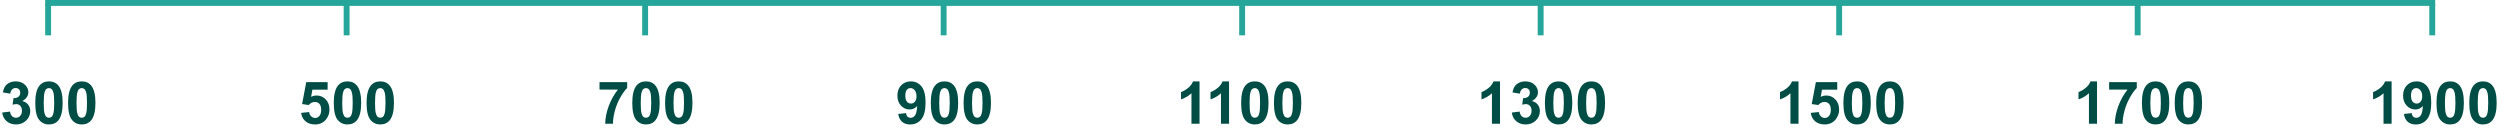
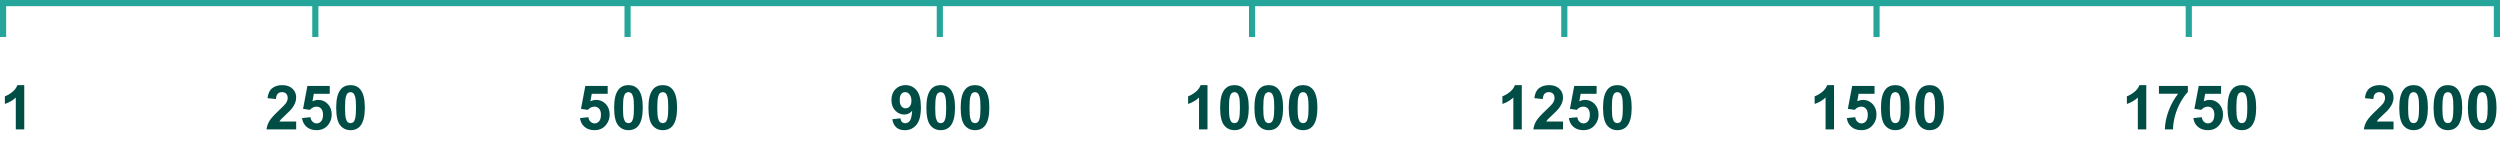
- <svg xmlns="http://www.w3.org/2000/svg" width="1273" height="70" viewBox="0 0 1273 70" fill="none">
-   <path d="M1.128 57.302L5.112 56.818C5.239 57.834 5.581 58.61 6.138 59.148C6.694 59.685 7.368 59.953 8.159 59.953C9.009 59.953 9.722 59.631 10.298 58.986C10.884 58.342 11.177 57.473 11.177 56.379C11.177 55.344 10.898 54.523 10.342 53.918C9.785 53.312 9.106 53.01 8.306 53.01C7.778 53.01 7.148 53.112 6.416 53.317L6.87 49.963C7.983 49.992 8.833 49.753 9.419 49.245C10.005 48.727 10.298 48.044 10.298 47.194C10.298 46.472 10.083 45.895 9.653 45.466C9.224 45.036 8.652 44.821 7.939 44.821C7.236 44.821 6.636 45.065 6.138 45.554C5.64 46.042 5.337 46.755 5.229 47.692L1.436 47.048C1.699 45.749 2.095 44.714 2.622 43.942C3.159 43.161 3.901 42.551 4.849 42.111C5.806 41.662 6.875 41.438 8.057 41.438C10.078 41.438 11.699 42.082 12.92 43.371C13.926 44.426 14.429 45.617 14.429 46.945C14.429 48.83 13.398 50.334 11.338 51.457C12.568 51.721 13.55 52.312 14.282 53.23C15.024 54.148 15.396 55.256 15.396 56.555C15.396 58.44 14.707 60.046 13.33 61.374C11.953 62.702 10.239 63.366 8.188 63.366C6.245 63.366 4.634 62.81 3.354 61.696C2.075 60.573 1.333 59.108 1.128 57.302ZM24.932 41.438C27.012 41.438 28.638 42.18 29.81 43.664C31.206 45.422 31.904 48.337 31.904 52.409C31.904 56.472 31.201 59.392 29.795 61.169C28.633 62.634 27.012 63.366 24.932 63.366C22.842 63.366 21.157 62.565 19.878 60.964C18.599 59.352 17.959 56.486 17.959 52.365C17.959 48.322 18.662 45.412 20.068 43.635C21.23 42.17 22.852 41.438 24.932 41.438ZM24.932 44.851C24.434 44.851 23.989 45.012 23.599 45.334C23.208 45.647 22.905 46.213 22.69 47.033C22.407 48.098 22.266 49.89 22.266 52.409C22.266 54.929 22.393 56.662 22.646 57.609C22.9 58.547 23.218 59.172 23.599 59.484C23.989 59.797 24.434 59.953 24.932 59.953C25.43 59.953 25.874 59.797 26.265 59.484C26.655 59.162 26.958 58.591 27.173 57.77C27.456 56.716 27.598 54.929 27.598 52.409C27.598 49.89 27.471 48.161 27.217 47.224C26.963 46.276 26.641 45.647 26.25 45.334C25.869 45.012 25.43 44.851 24.932 44.851ZM41.631 41.438C43.711 41.438 45.337 42.18 46.509 43.664C47.905 45.422 48.603 48.337 48.603 52.409C48.603 56.472 47.9 59.392 46.494 61.169C45.332 62.634 43.711 63.366 41.631 63.366C39.541 63.366 37.856 62.565 36.577 60.964C35.298 59.352 34.658 56.486 34.658 52.365C34.658 48.322 35.361 45.412 36.768 43.635C37.93 42.17 39.551 41.438 41.631 41.438ZM41.631 44.851C41.133 44.851 40.688 45.012 40.298 45.334C39.907 45.647 39.605 46.213 39.39 47.033C39.106 48.098 38.965 49.89 38.965 52.409C38.965 54.929 39.092 56.662 39.346 57.609C39.6 58.547 39.917 59.172 40.298 59.484C40.688 59.797 41.133 59.953 41.631 59.953C42.129 59.953 42.573 59.797 42.964 59.484C43.355 59.162 43.657 58.591 43.872 57.77C44.155 56.716 44.297 54.929 44.297 52.409C44.297 49.89 44.17 48.161 43.916 47.224C43.662 46.276 43.34 45.647 42.949 45.334C42.568 45.012 42.129 44.851 41.631 44.851Z" fill="#004D45" />
-   <path d="M153.333 57.477L157.435 57.053C157.552 57.98 157.898 58.718 158.475 59.265C159.051 59.802 159.715 60.07 160.467 60.07C161.326 60.07 162.054 59.724 162.649 59.03C163.245 58.327 163.543 57.273 163.543 55.866C163.543 54.548 163.245 53.562 162.649 52.907C162.063 52.243 161.297 51.911 160.35 51.911C159.168 51.911 158.108 52.434 157.171 53.478L153.831 52.995L155.94 41.818H166.824V45.671H159.061L158.416 49.318C159.334 48.859 160.271 48.63 161.229 48.63C163.055 48.63 164.603 49.294 165.872 50.622C167.142 51.95 167.776 53.674 167.776 55.793C167.776 57.56 167.264 59.138 166.238 60.524C164.842 62.419 162.903 63.366 160.423 63.366C158.44 63.366 156.824 62.834 155.574 61.77C154.324 60.705 153.577 59.274 153.333 57.477ZM176.932 41.438C179.012 41.438 180.638 42.18 181.81 43.664C183.206 45.422 183.904 48.337 183.904 52.409C183.904 56.472 183.201 59.392 181.795 61.169C180.633 62.634 179.012 63.366 176.932 63.366C174.842 63.366 173.157 62.565 171.878 60.964C170.599 59.352 169.959 56.486 169.959 52.365C169.959 48.322 170.662 45.412 172.068 43.635C173.23 42.17 174.852 41.438 176.932 41.438ZM176.932 44.851C176.434 44.851 175.989 45.012 175.599 45.334C175.208 45.647 174.905 46.213 174.69 47.033C174.407 48.098 174.266 49.89 174.266 52.409C174.266 54.929 174.393 56.662 174.646 57.609C174.9 58.547 175.218 59.172 175.599 59.484C175.989 59.797 176.434 59.953 176.932 59.953C177.43 59.953 177.874 59.797 178.265 59.484C178.655 59.162 178.958 58.591 179.173 57.77C179.456 56.716 179.598 54.929 179.598 52.409C179.598 49.89 179.471 48.161 179.217 47.224C178.963 46.276 178.641 45.647 178.25 45.334C177.869 45.012 177.43 44.851 176.932 44.851ZM193.631 41.438C195.711 41.438 197.337 42.18 198.509 43.664C199.905 45.422 200.604 48.337 200.604 52.409C200.604 56.472 199.9 59.392 198.494 61.169C197.332 62.634 195.711 63.366 193.631 63.366C191.541 63.366 189.856 62.565 188.577 60.964C187.298 59.352 186.658 56.486 186.658 52.365C186.658 48.322 187.361 45.412 188.768 43.635C189.93 42.17 191.551 41.438 193.631 41.438ZM193.631 44.851C193.133 44.851 192.688 45.012 192.298 45.334C191.907 45.647 191.604 46.213 191.39 47.033C191.106 48.098 190.965 49.89 190.965 52.409C190.965 54.929 191.092 56.662 191.346 57.609C191.6 58.547 191.917 59.172 192.298 59.484C192.688 59.797 193.133 59.953 193.631 59.953C194.129 59.953 194.573 59.797 194.964 59.484C195.354 59.162 195.657 58.591 195.872 57.77C196.155 56.716 196.297 54.929 196.297 52.409C196.297 49.89 196.17 48.161 195.916 47.224C195.662 46.276 195.34 45.647 194.949 45.334C194.568 45.012 194.129 44.851 193.631 44.851Z" fill="#004D45" />
-   <path d="M305.274 45.642V41.818H319.352V44.807C318.189 45.949 317.008 47.59 315.807 49.728C314.605 51.867 313.688 54.143 313.053 56.555C312.428 58.957 312.12 61.105 312.13 63H308.16C308.229 60.031 308.839 57.004 309.991 53.918C311.153 50.832 312.701 48.073 314.635 45.642H305.274ZM328.932 41.438C331.012 41.438 332.638 42.18 333.81 43.664C335.206 45.422 335.904 48.337 335.904 52.409C335.904 56.472 335.201 59.392 333.795 61.169C332.633 62.634 331.012 63.366 328.932 63.366C326.842 63.366 325.157 62.565 323.878 60.964C322.599 59.352 321.959 56.486 321.959 52.365C321.959 48.322 322.662 45.412 324.068 43.635C325.23 42.17 326.852 41.438 328.932 41.438ZM328.932 44.851C328.434 44.851 327.989 45.012 327.599 45.334C327.208 45.647 326.905 46.213 326.69 47.033C326.407 48.098 326.266 49.89 326.266 52.409C326.266 54.929 326.393 56.662 326.646 57.609C326.9 58.547 327.218 59.172 327.599 59.484C327.989 59.797 328.434 59.953 328.932 59.953C329.43 59.953 329.874 59.797 330.265 59.484C330.655 59.162 330.958 58.591 331.173 57.77C331.456 56.716 331.598 54.929 331.598 52.409C331.598 49.89 331.471 48.161 331.217 47.224C330.963 46.276 330.641 45.647 330.25 45.334C329.869 45.012 329.43 44.851 328.932 44.851ZM345.631 41.438C347.711 41.438 349.337 42.18 350.509 43.664C351.905 45.422 352.604 48.337 352.604 52.409C352.604 56.472 351.9 59.392 350.494 61.169C349.332 62.634 347.711 63.366 345.631 63.366C343.541 63.366 341.856 62.565 340.577 60.964C339.298 59.352 338.658 56.486 338.658 52.365C338.658 48.322 339.361 45.412 340.768 43.635C341.93 42.17 343.551 41.438 345.631 41.438ZM345.631 44.851C345.133 44.851 344.688 45.012 344.298 45.334C343.907 45.647 343.604 46.213 343.39 47.033C343.106 48.098 342.965 49.89 342.965 52.409C342.965 54.929 343.092 56.662 343.346 57.609C343.6 58.547 343.917 59.172 344.298 59.484C344.688 59.797 345.133 59.953 345.631 59.953C346.129 59.953 346.573 59.797 346.964 59.484C347.354 59.162 347.657 58.591 347.872 57.77C348.155 56.716 348.297 54.929 348.297 52.409C348.297 49.89 348.17 48.161 347.916 47.224C347.662 46.276 347.34 45.647 346.949 45.334C346.568 45.012 346.129 44.851 345.631 44.851Z" fill="#004D45" />
-   <path d="M457.362 58.034L461.347 57.595C461.444 58.405 461.698 59.006 462.108 59.397C462.519 59.787 463.061 59.982 463.734 59.982C464.584 59.982 465.307 59.592 465.902 58.81C466.498 58.029 466.879 56.408 467.045 53.947C466.01 55.148 464.716 55.749 463.163 55.749C461.474 55.749 460.014 55.1 458.783 53.801C457.562 52.492 456.952 50.793 456.952 48.703C456.952 46.525 457.597 44.773 458.886 43.444C460.185 42.106 461.835 41.438 463.837 41.438C466.015 41.438 467.802 42.282 469.198 43.972C470.595 45.651 471.293 48.42 471.293 52.277C471.293 56.203 470.565 59.035 469.11 60.773C467.655 62.512 465.761 63.381 463.427 63.381C461.747 63.381 460.39 62.937 459.354 62.048C458.319 61.149 457.655 59.812 457.362 58.034ZM466.679 49.04C466.679 47.712 466.371 46.682 465.756 45.949C465.15 45.217 464.447 44.851 463.646 44.851C462.885 44.851 462.25 45.153 461.742 45.759C461.244 46.355 460.995 47.336 460.995 48.703C460.995 50.09 461.269 51.11 461.815 51.765C462.362 52.409 463.046 52.731 463.866 52.731C464.657 52.731 465.321 52.419 465.858 51.794C466.405 51.169 466.679 50.251 466.679 49.04ZM480.932 41.438C483.012 41.438 484.638 42.18 485.81 43.664C487.206 45.422 487.904 48.337 487.904 52.409C487.904 56.472 487.201 59.392 485.795 61.169C484.633 62.634 483.012 63.366 480.932 63.366C478.842 63.366 477.157 62.565 475.878 60.964C474.599 59.352 473.959 56.486 473.959 52.365C473.959 48.322 474.662 45.412 476.068 43.635C477.23 42.17 478.852 41.438 480.932 41.438ZM480.932 44.851C480.434 44.851 479.989 45.012 479.599 45.334C479.208 45.647 478.905 46.213 478.69 47.033C478.407 48.098 478.266 49.89 478.266 52.409C478.266 54.929 478.393 56.662 478.646 57.609C478.9 58.547 479.218 59.172 479.599 59.484C479.989 59.797 480.434 59.953 480.932 59.953C481.43 59.953 481.874 59.797 482.265 59.484C482.655 59.162 482.958 58.591 483.173 57.77C483.456 56.716 483.598 54.929 483.598 52.409C483.598 49.89 483.471 48.161 483.217 47.224C482.963 46.276 482.641 45.647 482.25 45.334C481.869 45.012 481.43 44.851 480.932 44.851ZM497.631 41.438C499.711 41.438 501.337 42.18 502.509 43.664C503.905 45.422 504.604 48.337 504.604 52.409C504.604 56.472 503.9 59.392 502.494 61.169C501.332 62.634 499.711 63.366 497.631 63.366C495.541 63.366 493.856 62.565 492.577 60.964C491.298 59.352 490.658 56.486 490.658 52.365C490.658 48.322 491.361 45.412 492.768 43.635C493.93 42.17 495.551 41.438 497.631 41.438ZM497.631 44.851C497.133 44.851 496.688 45.012 496.298 45.334C495.907 45.647 495.604 46.213 495.39 47.033C495.106 48.098 494.965 49.89 494.965 52.409C494.965 54.929 495.092 56.662 495.346 57.609C495.6 58.547 495.917 59.172 496.298 59.484C496.688 59.797 497.133 59.953 497.631 59.953C498.129 59.953 498.573 59.797 498.964 59.484C499.354 59.162 499.657 58.591 499.872 57.77C500.155 56.716 500.297 54.929 500.297 52.409C500.297 49.89 500.17 48.161 499.916 47.224C499.662 46.276 499.34 45.647 498.949 45.334C498.568 45.012 498.129 44.851 497.631 44.851Z" fill="#004D45" />
-   <path d="M610.807 63H606.69V47.487C605.187 48.894 603.414 49.934 601.373 50.607V46.872C602.447 46.52 603.614 45.856 604.874 44.88C606.134 43.894 606.998 42.746 607.467 41.438H610.807V63ZM625.836 63H621.72V47.487C620.216 48.894 618.443 49.934 616.402 50.607V46.872C617.477 46.52 618.644 45.856 619.903 44.88C621.163 43.894 622.027 42.746 622.496 41.438H625.836V63ZM638.961 41.438C641.041 41.438 642.667 42.18 643.839 43.664C645.235 45.422 645.934 48.337 645.934 52.409C645.934 56.472 645.23 59.392 643.824 61.169C642.662 62.634 641.041 63.366 638.961 63.366C636.871 63.366 635.187 62.565 633.907 60.964C632.628 59.352 631.988 56.486 631.988 52.365C631.988 48.322 632.691 45.412 634.098 43.635C635.26 42.17 636.881 41.438 638.961 41.438ZM638.961 44.851C638.463 44.851 638.019 45.012 637.628 45.334C637.237 45.647 636.935 46.213 636.72 47.033C636.437 48.098 636.295 49.89 636.295 52.409C636.295 54.929 636.422 56.662 636.676 57.609C636.93 58.547 637.247 59.172 637.628 59.484C638.019 59.797 638.463 59.953 638.961 59.953C639.459 59.953 639.903 59.797 640.294 59.484C640.685 59.162 640.987 58.591 641.202 57.77C641.485 56.716 641.627 54.929 641.627 52.409C641.627 49.89 641.5 48.161 641.246 47.224C640.992 46.276 640.67 45.647 640.279 45.334C639.898 45.012 639.459 44.851 638.961 44.851ZM655.66 41.438C657.74 41.438 659.366 42.18 660.538 43.664C661.935 45.422 662.633 48.337 662.633 52.409C662.633 56.472 661.93 59.392 660.523 61.169C659.361 62.634 657.74 63.366 655.66 63.366C653.57 63.366 651.886 62.565 650.606 60.964C649.327 59.352 648.688 56.486 648.688 52.365C648.688 48.322 649.391 45.412 650.797 43.635C651.959 42.17 653.58 41.438 655.66 41.438ZM655.66 44.851C655.162 44.851 654.718 45.012 654.327 45.334C653.937 45.647 653.634 46.213 653.419 47.033C653.136 48.098 652.994 49.89 652.994 52.409C652.994 54.929 653.121 56.662 653.375 57.609C653.629 58.547 653.946 59.172 654.327 59.484C654.718 59.797 655.162 59.953 655.66 59.953C656.158 59.953 656.603 59.797 656.993 59.484C657.384 59.162 657.687 58.591 657.901 57.77C658.185 56.716 658.326 54.929 658.326 52.409C658.326 49.89 658.199 48.161 657.945 47.224C657.691 46.276 657.369 45.647 656.979 45.334C656.598 45.012 656.158 44.851 655.66 44.851Z" fill="#004D45" />
-   <path d="M763.807 63H759.69V47.487C758.187 48.894 756.414 49.934 754.373 50.607V46.872C755.447 46.52 756.614 45.856 757.874 44.88C759.134 43.894 759.998 42.746 760.467 41.438H763.807V63ZM769.827 57.302L773.812 56.818C773.938 57.834 774.28 58.61 774.837 59.148C775.394 59.685 776.067 59.953 776.858 59.953C777.708 59.953 778.421 59.631 778.997 58.986C779.583 58.342 779.876 57.473 779.876 56.379C779.876 55.344 779.598 54.523 779.041 53.918C778.484 53.312 777.806 53.01 777.005 53.01C776.478 53.01 775.848 53.112 775.115 53.317L775.569 49.963C776.683 49.992 777.532 49.753 778.118 49.245C778.704 48.727 778.997 48.044 778.997 47.194C778.997 46.472 778.782 45.895 778.353 45.466C777.923 45.036 777.352 44.821 776.639 44.821C775.936 44.821 775.335 45.065 774.837 45.554C774.339 46.042 774.036 46.755 773.929 47.692L770.135 47.048C770.398 45.749 770.794 44.714 771.321 43.942C771.858 43.161 772.601 42.551 773.548 42.111C774.505 41.662 775.574 41.438 776.756 41.438C778.777 41.438 780.398 42.082 781.619 43.371C782.625 44.426 783.128 45.617 783.128 46.945C783.128 48.83 782.098 50.334 780.037 51.457C781.268 51.721 782.249 52.312 782.981 53.23C783.724 54.148 784.095 55.256 784.095 56.555C784.095 58.44 783.406 60.046 782.029 61.374C780.652 62.702 778.938 63.366 776.888 63.366C774.944 63.366 773.333 62.81 772.054 61.696C770.774 60.573 770.032 59.108 769.827 57.302ZM793.631 41.438C795.711 41.438 797.337 42.18 798.509 43.664C799.905 45.422 800.604 48.337 800.604 52.409C800.604 56.472 799.9 59.392 798.494 61.169C797.332 62.634 795.711 63.366 793.631 63.366C791.541 63.366 789.856 62.565 788.577 60.964C787.298 59.352 786.658 56.486 786.658 52.365C786.658 48.322 787.361 45.412 788.768 43.635C789.93 42.17 791.551 41.438 793.631 41.438ZM793.631 44.851C793.133 44.851 792.688 45.012 792.298 45.334C791.907 45.647 791.604 46.213 791.39 47.033C791.106 48.098 790.965 49.89 790.965 52.409C790.965 54.929 791.092 56.662 791.346 57.609C791.6 58.547 791.917 59.172 792.298 59.484C792.688 59.797 793.133 59.953 793.631 59.953C794.129 59.953 794.573 59.797 794.964 59.484C795.354 59.162 795.657 58.591 795.872 57.77C796.155 56.716 796.297 54.929 796.297 52.409C796.297 49.89 796.17 48.161 795.916 47.224C795.662 46.276 795.34 45.647 794.949 45.334C794.568 45.012 794.129 44.851 793.631 44.851ZM810.33 41.438C812.41 41.438 814.036 42.18 815.208 43.664C816.604 45.422 817.303 48.337 817.303 52.409C817.303 56.472 816.6 59.392 815.193 61.169C814.031 62.634 812.41 63.366 810.33 63.366C808.24 63.366 806.556 62.565 805.276 60.964C803.997 59.352 803.357 56.486 803.357 52.365C803.357 48.322 804.061 45.412 805.467 43.635C806.629 42.17 808.25 41.438 810.33 41.438ZM810.33 44.851C809.832 44.851 809.388 45.012 808.997 45.334C808.606 45.647 808.304 46.213 808.089 47.033C807.806 48.098 807.664 49.89 807.664 52.409C807.664 54.929 807.791 56.662 808.045 57.609C808.299 58.547 808.616 59.172 808.997 59.484C809.388 59.797 809.832 59.953 810.33 59.953C810.828 59.953 811.272 59.797 811.663 59.484C812.054 59.162 812.356 58.591 812.571 57.77C812.854 56.716 812.996 54.929 812.996 52.409C812.996 49.89 812.869 48.161 812.615 47.224C812.361 46.276 812.039 45.647 811.648 45.334C811.268 45.012 810.828 44.851 810.33 44.851Z" fill="#004D45" />
-   <path d="M915.807 63H911.69V47.487C910.187 48.894 908.414 49.934 906.373 50.607V46.872C907.447 46.52 908.614 45.856 909.874 44.88C911.134 43.894 911.998 42.746 912.467 41.438H915.807V63ZM922.032 57.477L926.134 57.053C926.251 57.98 926.598 58.718 927.174 59.265C927.75 59.802 928.414 60.07 929.166 60.07C930.025 60.07 930.753 59.724 931.349 59.03C931.944 58.327 932.242 57.273 932.242 55.866C932.242 54.548 931.944 53.562 931.349 52.907C930.763 52.243 929.996 51.911 929.049 51.911C927.867 51.911 926.808 52.434 925.87 53.478L922.53 52.995L924.64 41.818H935.523V45.671H927.76L927.115 49.318C928.033 48.859 928.971 48.63 929.928 48.63C931.754 48.63 933.302 49.294 934.571 50.622C935.841 51.95 936.476 53.674 936.476 55.793C936.476 57.56 935.963 59.138 934.938 60.524C933.541 62.419 931.603 63.366 929.122 63.366C927.14 63.366 925.523 62.834 924.273 61.77C923.023 60.705 922.276 59.274 922.032 57.477ZM945.631 41.438C947.711 41.438 949.337 42.18 950.509 43.664C951.905 45.422 952.604 48.337 952.604 52.409C952.604 56.472 951.9 59.392 950.494 61.169C949.332 62.634 947.711 63.366 945.631 63.366C943.541 63.366 941.856 62.565 940.577 60.964C939.298 59.352 938.658 56.486 938.658 52.365C938.658 48.322 939.361 45.412 940.768 43.635C941.93 42.17 943.551 41.438 945.631 41.438ZM945.631 44.851C945.133 44.851 944.688 45.012 944.298 45.334C943.907 45.647 943.604 46.213 943.39 47.033C943.106 48.098 942.965 49.89 942.965 52.409C942.965 54.929 943.092 56.662 943.346 57.609C943.6 58.547 943.917 59.172 944.298 59.484C944.688 59.797 945.133 59.953 945.631 59.953C946.129 59.953 946.573 59.797 946.964 59.484C947.354 59.162 947.657 58.591 947.872 57.77C948.155 56.716 948.297 54.929 948.297 52.409C948.297 49.89 948.17 48.161 947.916 47.224C947.662 46.276 947.34 45.647 946.949 45.334C946.568 45.012 946.129 44.851 945.631 44.851ZM962.33 41.438C964.41 41.438 966.036 42.18 967.208 43.664C968.604 45.422 969.303 48.337 969.303 52.409C969.303 56.472 968.6 59.392 967.193 61.169C966.031 62.634 964.41 63.366 962.33 63.366C960.24 63.366 958.556 62.565 957.276 60.964C955.997 59.352 955.357 56.486 955.357 52.365C955.357 48.322 956.061 45.412 957.467 43.635C958.629 42.17 960.25 41.438 962.33 41.438ZM962.33 44.851C961.832 44.851 961.388 45.012 960.997 45.334C960.606 45.647 960.304 46.213 960.089 47.033C959.806 48.098 959.664 49.89 959.664 52.409C959.664 54.929 959.791 56.662 960.045 57.609C960.299 58.547 960.616 59.172 960.997 59.484C961.388 59.797 961.832 59.953 962.33 59.953C962.828 59.953 963.272 59.797 963.663 59.484C964.054 59.162 964.356 58.591 964.571 57.77C964.854 56.716 964.996 54.929 964.996 52.409C964.996 49.89 964.869 48.161 964.615 47.224C964.361 46.276 964.039 45.647 963.648 45.334C963.268 45.012 962.828 44.851 962.33 44.851Z" fill="#004D45" />
-   <path d="M1067.81 63H1063.69V47.487C1062.19 48.894 1060.41 49.934 1058.37 50.607V46.872C1059.45 46.52 1060.61 45.856 1061.87 44.88C1063.13 43.894 1064 42.746 1064.47 41.438H1067.81V63ZM1073.97 45.642V41.818H1088.05V44.807C1086.89 45.949 1085.71 47.59 1084.51 49.728C1083.3 51.867 1082.39 54.143 1081.75 56.555C1081.13 58.957 1080.82 61.105 1080.83 63H1076.86C1076.93 60.031 1077.54 57.004 1078.69 53.918C1079.85 50.832 1081.4 48.073 1083.33 45.642H1073.97ZM1097.63 41.438C1099.71 41.438 1101.34 42.18 1102.51 43.664C1103.91 45.422 1104.6 48.337 1104.6 52.409C1104.6 56.472 1103.9 59.392 1102.49 61.169C1101.33 62.634 1099.71 63.366 1097.63 63.366C1095.54 63.366 1093.86 62.565 1092.58 60.964C1091.3 59.352 1090.66 56.486 1090.66 52.365C1090.66 48.322 1091.36 45.412 1092.77 43.635C1093.93 42.17 1095.55 41.438 1097.63 41.438ZM1097.63 44.851C1097.13 44.851 1096.69 45.012 1096.3 45.334C1095.91 45.647 1095.6 46.213 1095.39 47.033C1095.11 48.098 1094.96 49.89 1094.96 52.409C1094.96 54.929 1095.09 56.662 1095.35 57.609C1095.6 58.547 1095.92 59.172 1096.3 59.484C1096.69 59.797 1097.13 59.953 1097.63 59.953C1098.13 59.953 1098.57 59.797 1098.96 59.484C1099.35 59.162 1099.66 58.591 1099.87 57.77C1100.16 56.716 1100.3 54.929 1100.3 52.409C1100.3 49.89 1100.17 48.161 1099.92 47.224C1099.66 46.276 1099.34 45.647 1098.95 45.334C1098.57 45.012 1098.13 44.851 1097.63 44.851ZM1114.33 41.438C1116.41 41.438 1118.04 42.18 1119.21 43.664C1120.6 45.422 1121.3 48.337 1121.3 52.409C1121.3 56.472 1120.6 59.392 1119.19 61.169C1118.03 62.634 1116.41 63.366 1114.33 63.366C1112.24 63.366 1110.56 62.565 1109.28 60.964C1108 59.352 1107.36 56.486 1107.36 52.365C1107.36 48.322 1108.06 45.412 1109.47 43.635C1110.63 42.17 1112.25 41.438 1114.33 41.438ZM1114.33 44.851C1113.83 44.851 1113.39 45.012 1113 45.334C1112.61 45.647 1112.3 46.213 1112.09 47.033C1111.81 48.098 1111.66 49.89 1111.66 52.409C1111.66 54.929 1111.79 56.662 1112.04 57.609C1112.3 58.547 1112.62 59.172 1113 59.484C1113.39 59.797 1113.83 59.953 1114.33 59.953C1114.83 59.953 1115.27 59.797 1115.66 59.484C1116.05 59.162 1116.36 58.591 1116.57 57.77C1116.85 56.716 1117 54.929 1117 52.409C1117 49.89 1116.87 48.161 1116.62 47.224C1116.36 46.276 1116.04 45.647 1115.65 45.334C1115.27 45.012 1114.83 44.851 1114.33 44.851Z" fill="#004D45" />
-   <path d="M1217.81 63H1213.69V47.487C1212.19 48.894 1210.41 49.934 1208.37 50.607V46.872C1209.45 46.52 1210.61 45.856 1211.87 44.88C1213.13 43.894 1214 42.746 1214.47 41.438H1217.81V63ZM1224.06 58.034L1228.05 57.595C1228.14 58.405 1228.4 59.006 1228.81 59.397C1229.22 59.787 1229.76 59.982 1230.43 59.982C1231.28 59.982 1232.01 59.592 1232.6 58.81C1233.2 58.029 1233.58 56.408 1233.74 53.947C1232.71 55.148 1231.42 55.749 1229.86 55.749C1228.17 55.749 1226.71 55.1 1225.48 53.801C1224.26 52.492 1223.65 50.793 1223.65 48.703C1223.65 46.525 1224.3 44.773 1225.58 43.444C1226.88 42.106 1228.53 41.438 1230.54 41.438C1232.71 41.438 1234.5 42.282 1235.9 43.972C1237.29 45.651 1237.99 48.42 1237.99 52.277C1237.99 56.203 1237.26 59.035 1235.81 60.773C1234.35 62.512 1232.46 63.381 1230.13 63.381C1228.45 63.381 1227.09 62.937 1226.05 62.048C1225.02 61.149 1224.35 59.812 1224.06 58.034ZM1233.38 49.04C1233.38 47.712 1233.07 46.682 1232.46 45.949C1231.85 45.217 1231.15 44.851 1230.35 44.851C1229.58 44.851 1228.95 45.153 1228.44 45.759C1227.94 46.355 1227.69 47.336 1227.69 48.703C1227.69 50.09 1227.97 51.11 1228.51 51.765C1229.06 52.409 1229.75 52.731 1230.57 52.731C1231.36 52.731 1232.02 52.419 1232.56 51.794C1233.1 51.169 1233.38 50.251 1233.38 49.04ZM1247.63 41.438C1249.71 41.438 1251.34 42.18 1252.51 43.664C1253.91 45.422 1254.6 48.337 1254.6 52.409C1254.6 56.472 1253.9 59.392 1252.49 61.169C1251.33 62.634 1249.71 63.366 1247.63 63.366C1245.54 63.366 1243.86 62.565 1242.58 60.964C1241.3 59.352 1240.66 56.486 1240.66 52.365C1240.66 48.322 1241.36 45.412 1242.77 43.635C1243.93 42.17 1245.55 41.438 1247.63 41.438ZM1247.63 44.851C1247.13 44.851 1246.69 45.012 1246.3 45.334C1245.91 45.647 1245.6 46.213 1245.39 47.033C1245.11 48.098 1244.96 49.89 1244.96 52.409C1244.96 54.929 1245.09 56.662 1245.35 57.609C1245.6 58.547 1245.92 59.172 1246.3 59.484C1246.69 59.797 1247.13 59.953 1247.63 59.953C1248.13 59.953 1248.57 59.797 1248.96 59.484C1249.35 59.162 1249.66 58.591 1249.87 57.77C1250.16 56.716 1250.3 54.929 1250.3 52.409C1250.3 49.89 1250.17 48.161 1249.92 47.224C1249.66 46.276 1249.34 45.647 1248.95 45.334C1248.57 45.012 1248.13 44.851 1247.63 44.851ZM1264.33 41.438C1266.41 41.438 1268.04 42.18 1269.21 43.664C1270.6 45.422 1271.3 48.337 1271.3 52.409C1271.3 56.472 1270.6 59.392 1269.19 61.169C1268.03 62.634 1266.41 63.366 1264.33 63.366C1262.24 63.366 1260.56 62.565 1259.28 60.964C1258 59.352 1257.36 56.486 1257.36 52.365C1257.36 48.322 1258.06 45.412 1259.47 43.635C1260.63 42.17 1262.25 41.438 1264.33 41.438ZM1264.33 44.851C1263.83 44.851 1263.39 45.012 1263 45.334C1262.61 45.647 1262.3 46.213 1262.09 47.033C1261.81 48.098 1261.66 49.89 1261.66 52.409C1261.66 54.929 1261.79 56.662 1262.04 57.609C1262.3 58.547 1262.62 59.172 1263 59.484C1263.39 59.797 1263.83 59.953 1264.33 59.953C1264.83 59.953 1265.27 59.797 1265.66 59.484C1266.05 59.162 1266.36 58.591 1266.57 57.77C1266.85 56.716 1267 54.929 1267 52.409C1267 49.89 1266.87 48.161 1266.62 47.224C1266.36 46.276 1266.04 45.647 1265.65 45.334C1265.27 45.012 1264.83 44.851 1264.33 44.851Z" fill="#004D45" />
-   <line x1="23" y1="1.5" x2="1240" y2="1.5" stroke="#26A69A" stroke-width="3" />
-   <line x1="24.5" y1="18" x2="24.5" y2="2" stroke="#26A69A" stroke-width="3" />
-   <line x1="176.5" y1="18" x2="176.5" y2="2" stroke="#26A69A" stroke-width="3" />
-   <line x1="328.5" y1="18" x2="328.5" y2="2" stroke="#26A69A" stroke-width="3" />
-   <line x1="480.5" y1="18" x2="480.5" y2="2" stroke="#26A69A" stroke-width="3" />
-   <line x1="632.5" y1="18" x2="632.5" y2="2" stroke="#26A69A" stroke-width="3" />
-   <line x1="784.5" y1="18" x2="784.5" y2="2" stroke="#26A69A" stroke-width="3" />
-   <line x1="936.5" y1="18" x2="936.5" y2="2" stroke="#26A69A" stroke-width="3" />
-   <line x1="1088.5" y1="18" x2="1088.5" y2="2" stroke="#26A69A" stroke-width="3" />
-   <line x1="1238.5" y1="18" x2="1238.5" y2="2" stroke="#26A69A" stroke-width="3" />
+ <svg xmlns="http://www.w3.org/2000/svg" width="1217" height="70" viewBox="0 0 1217 70" fill="none">
+   <path d="M11.807 63H7.69V47.487C6.187 48.894 4.414 49.934 2.373 50.607V46.872C3.447 46.52 4.614 45.856 5.874 44.88C7.134 43.894 7.998 42.746 8.467 41.438H11.807V63Z" fill="#004D45" />
+   <path d="M144.176 59.177V63H129.747C129.903 61.555 130.372 60.188 131.153 58.898C131.935 57.6 133.478 55.881 135.782 53.742C137.638 52.014 138.775 50.842 139.195 50.227C139.762 49.377 140.045 48.537 140.045 47.707C140.045 46.789 139.796 46.086 139.298 45.598C138.81 45.1 138.131 44.851 137.262 44.851C136.402 44.851 135.719 45.109 135.211 45.627C134.703 46.145 134.41 47.004 134.332 48.205L130.23 47.795C130.475 45.529 131.241 43.903 132.53 42.917C133.819 41.931 135.431 41.438 137.364 41.438C139.483 41.438 141.148 42.009 142.359 43.151C143.57 44.294 144.176 45.715 144.176 47.414C144.176 48.381 144 49.304 143.648 50.183C143.307 51.052 142.76 51.965 142.008 52.922C141.51 53.557 140.611 54.47 139.312 55.661C138.014 56.852 137.188 57.644 136.837 58.034C136.495 58.425 136.217 58.806 136.002 59.177H144.176ZM147.032 57.477L151.134 57.053C151.251 57.98 151.598 58.718 152.174 59.265C152.75 59.802 153.414 60.07 154.166 60.07C155.025 60.07 155.753 59.724 156.349 59.03C156.944 58.327 157.242 57.273 157.242 55.866C157.242 54.548 156.944 53.562 156.349 52.907C155.763 52.243 154.996 51.911 154.049 51.911C152.867 51.911 151.808 52.434 150.87 53.478L147.53 52.995L149.64 41.818H160.523V45.671H152.76L152.115 49.318C153.033 48.859 153.971 48.63 154.928 48.63C156.754 48.63 158.302 49.294 159.571 50.622C160.841 51.95 161.476 53.674 161.476 55.793C161.476 57.56 160.963 59.138 159.938 60.524C158.541 62.419 156.603 63.366 154.122 63.366C152.14 63.366 150.523 62.834 149.273 61.77C148.023 60.705 147.276 59.274 147.032 57.477ZM170.631 41.438C172.711 41.438 174.337 42.18 175.509 43.664C176.905 45.422 177.604 48.337 177.604 52.409C177.604 56.472 176.9 59.392 175.494 61.169C174.332 62.634 172.711 63.366 170.631 63.366C168.541 63.366 166.856 62.565 165.577 60.964C164.298 59.352 163.658 56.486 163.658 52.365C163.658 48.322 164.361 45.412 165.768 43.635C166.93 42.17 168.551 41.438 170.631 41.438ZM170.631 44.851C170.133 44.851 169.688 45.012 169.298 45.334C168.907 45.647 168.604 46.213 168.39 47.033C168.106 48.098 167.965 49.89 167.965 52.409C167.965 54.929 168.092 56.662 168.346 57.609C168.6 58.547 168.917 59.172 169.298 59.484C169.688 59.797 170.133 59.953 170.631 59.953C171.129 59.953 171.573 59.797 171.964 59.484C172.354 59.162 172.657 58.591 172.872 57.77C173.155 56.716 173.297 54.929 173.297 52.409C173.297 49.89 173.17 48.161 172.916 47.224C172.662 46.276 172.34 45.647 171.949 45.334C171.568 45.012 171.129 44.851 170.631 44.851Z" fill="#004D45" />
+   <path d="M282.333 57.477L286.435 57.053C286.552 57.98 286.898 58.718 287.475 59.265C288.051 59.802 288.715 60.07 289.467 60.07C290.326 60.07 291.054 59.724 291.649 59.03C292.245 58.327 292.543 57.273 292.543 55.866C292.543 54.548 292.245 53.562 291.649 52.907C291.063 52.243 290.297 51.911 289.35 51.911C288.168 51.911 287.108 52.434 286.171 53.478L282.831 52.995L284.94 41.818H295.824V45.671H288.061L287.416 49.318C288.334 48.859 289.271 48.63 290.229 48.63C292.055 48.63 293.603 49.294 294.872 50.622C296.142 51.95 296.776 53.674 296.776 55.793C296.776 57.56 296.264 59.138 295.238 60.524C293.842 62.419 291.903 63.366 289.423 63.366C287.44 63.366 285.824 62.834 284.574 61.77C283.324 60.705 282.577 59.274 282.333 57.477ZM305.932 41.438C308.012 41.438 309.638 42.18 310.81 43.664C312.206 45.422 312.904 48.337 312.904 52.409C312.904 56.472 312.201 59.392 310.795 61.169C309.633 62.634 308.012 63.366 305.932 63.366C303.842 63.366 302.157 62.565 300.878 60.964C299.599 59.352 298.959 56.486 298.959 52.365C298.959 48.322 299.662 45.412 301.068 43.635C302.23 42.17 303.852 41.438 305.932 41.438ZM305.932 44.851C305.434 44.851 304.989 45.012 304.599 45.334C304.208 45.647 303.905 46.213 303.69 47.033C303.407 48.098 303.266 49.89 303.266 52.409C303.266 54.929 303.393 56.662 303.646 57.609C303.9 58.547 304.218 59.172 304.599 59.484C304.989 59.797 305.434 59.953 305.932 59.953C306.43 59.953 306.874 59.797 307.265 59.484C307.655 59.162 307.958 58.591 308.173 57.77C308.456 56.716 308.598 54.929 308.598 52.409C308.598 49.89 308.471 48.161 308.217 47.224C307.963 46.276 307.641 45.647 307.25 45.334C306.869 45.012 306.43 44.851 305.932 44.851ZM322.631 41.438C324.711 41.438 326.337 42.18 327.509 43.664C328.905 45.422 329.604 48.337 329.604 52.409C329.604 56.472 328.9 59.392 327.494 61.169C326.332 62.634 324.711 63.366 322.631 63.366C320.541 63.366 318.856 62.565 317.577 60.964C316.298 59.352 315.658 56.486 315.658 52.365C315.658 48.322 316.361 45.412 317.768 43.635C318.93 42.17 320.551 41.438 322.631 41.438ZM322.631 44.851C322.133 44.851 321.688 45.012 321.298 45.334C320.907 45.647 320.604 46.213 320.39 47.033C320.106 48.098 319.965 49.89 319.965 52.409C319.965 54.929 320.092 56.662 320.346 57.609C320.6 58.547 320.917 59.172 321.298 59.484C321.688 59.797 322.133 59.953 322.631 59.953C323.129 59.953 323.573 59.797 323.964 59.484C324.354 59.162 324.657 58.591 324.872 57.77C325.155 56.716 325.297 54.929 325.297 52.409C325.297 49.89 325.17 48.161 324.916 47.224C324.662 46.276 324.34 45.647 323.949 45.334C323.568 45.012 323.129 44.851 322.631 44.851Z" fill="#004D45" />
+   <path d="M434.362 58.034L438.347 57.595C438.444 58.405 438.698 59.006 439.108 59.397C439.519 59.787 440.061 59.982 440.734 59.982C441.584 59.982 442.307 59.592 442.902 58.81C443.498 58.029 443.879 56.408 444.045 53.947C443.01 55.148 441.716 55.749 440.163 55.749C438.474 55.749 437.014 55.1 435.783 53.801C434.562 52.492 433.952 50.793 433.952 48.703C433.952 46.525 434.597 44.773 435.886 43.444C437.185 42.106 438.835 41.438 440.837 41.438C443.015 41.438 444.802 42.282 446.198 43.972C447.595 45.651 448.293 48.42 448.293 52.277C448.293 56.203 447.565 59.035 446.11 60.773C444.655 62.512 442.761 63.381 440.427 63.381C438.747 63.381 437.39 62.937 436.354 62.048C435.319 61.149 434.655 59.812 434.362 58.034ZM443.679 49.04C443.679 47.712 443.371 46.682 442.756 45.949C442.15 45.217 441.447 44.851 440.646 44.851C439.885 44.851 439.25 45.153 438.742 45.759C438.244 46.355 437.995 47.336 437.995 48.703C437.995 50.09 438.269 51.11 438.815 51.765C439.362 52.409 440.046 52.731 440.866 52.731C441.657 52.731 442.321 52.419 442.858 51.794C443.405 51.169 443.679 50.251 443.679 49.04ZM457.932 41.438C460.012 41.438 461.638 42.18 462.81 43.664C464.206 45.422 464.904 48.337 464.904 52.409C464.904 56.472 464.201 59.392 462.795 61.169C461.633 62.634 460.012 63.366 457.932 63.366C455.842 63.366 454.157 62.565 452.878 60.964C451.599 59.352 450.959 56.486 450.959 52.365C450.959 48.322 451.662 45.412 453.068 43.635C454.23 42.17 455.852 41.438 457.932 41.438ZM457.932 44.851C457.434 44.851 456.989 45.012 456.599 45.334C456.208 45.647 455.905 46.213 455.69 47.033C455.407 48.098 455.266 49.89 455.266 52.409C455.266 54.929 455.393 56.662 455.646 57.609C455.9 58.547 456.218 59.172 456.599 59.484C456.989 59.797 457.434 59.953 457.932 59.953C458.43 59.953 458.874 59.797 459.265 59.484C459.655 59.162 459.958 58.591 460.173 57.77C460.456 56.716 460.598 54.929 460.598 52.409C460.598 49.89 460.471 48.161 460.217 47.224C459.963 46.276 459.641 45.647 459.25 45.334C458.869 45.012 458.43 44.851 457.932 44.851ZM474.631 41.438C476.711 41.438 478.337 42.18 479.509 43.664C480.905 45.422 481.604 48.337 481.604 52.409C481.604 56.472 480.9 59.392 479.494 61.169C478.332 62.634 476.711 63.366 474.631 63.366C472.541 63.366 470.856 62.565 469.577 60.964C468.298 59.352 467.658 56.486 467.658 52.365C467.658 48.322 468.361 45.412 469.768 43.635C470.93 42.17 472.551 41.438 474.631 41.438ZM474.631 44.851C474.133 44.851 473.688 45.012 473.298 45.334C472.907 45.647 472.604 46.213 472.39 47.033C472.106 48.098 471.965 49.89 471.965 52.409C471.965 54.929 472.092 56.662 472.346 57.609C472.6 58.547 472.917 59.172 473.298 59.484C473.688 59.797 474.133 59.953 474.631 59.953C475.129 59.953 475.573 59.797 475.964 59.484C476.354 59.162 476.657 58.591 476.872 57.77C477.155 56.716 477.297 54.929 477.297 52.409C477.297 49.89 477.17 48.161 476.916 47.224C476.662 46.276 476.34 45.647 475.949 45.334C475.568 45.012 475.129 44.851 474.631 44.851Z" fill="#004D45" />
+   <path d="M587.807 63H583.69V47.487C582.187 48.894 580.414 49.934 578.373 50.607V46.872C579.447 46.52 580.614 45.856 581.874 44.88C583.134 43.894 583.998 42.746 584.467 41.438H587.807V63ZM600.932 41.438C603.012 41.438 604.638 42.18 605.81 43.664C607.206 45.422 607.904 48.337 607.904 52.409C607.904 56.472 607.201 59.392 605.795 61.169C604.633 62.634 603.012 63.366 600.932 63.366C598.842 63.366 597.157 62.565 595.878 60.964C594.599 59.352 593.959 56.486 593.959 52.365C593.959 48.322 594.662 45.412 596.068 43.635C597.23 42.17 598.852 41.438 600.932 41.438ZM600.932 44.851C600.434 44.851 599.989 45.012 599.599 45.334C599.208 45.647 598.905 46.213 598.69 47.033C598.407 48.098 598.266 49.89 598.266 52.409C598.266 54.929 598.393 56.662 598.646 57.609C598.9 58.547 599.218 59.172 599.599 59.484C599.989 59.797 600.434 59.953 600.932 59.953C601.43 59.953 601.874 59.797 602.265 59.484C602.655 59.162 602.958 58.591 603.173 57.77C603.456 56.716 603.598 54.929 603.598 52.409C603.598 49.89 603.471 48.161 603.217 47.224C602.963 46.276 602.641 45.647 602.25 45.334C601.869 45.012 601.43 44.851 600.932 44.851ZM617.631 41.438C619.711 41.438 621.337 42.18 622.509 43.664C623.905 45.422 624.604 48.337 624.604 52.409C624.604 56.472 623.9 59.392 622.494 61.169C621.332 62.634 619.711 63.366 617.631 63.366C615.541 63.366 613.856 62.565 612.577 60.964C611.298 59.352 610.658 56.486 610.658 52.365C610.658 48.322 611.361 45.412 612.768 43.635C613.93 42.17 615.551 41.438 617.631 41.438ZM617.631 44.851C617.133 44.851 616.688 45.012 616.298 45.334C615.907 45.647 615.604 46.213 615.39 47.033C615.106 48.098 614.965 49.89 614.965 52.409C614.965 54.929 615.092 56.662 615.346 57.609C615.6 58.547 615.917 59.172 616.298 59.484C616.688 59.797 617.133 59.953 617.631 59.953C618.129 59.953 618.573 59.797 618.964 59.484C619.354 59.162 619.657 58.591 619.872 57.77C620.155 56.716 620.297 54.929 620.297 52.409C620.297 49.89 620.17 48.161 619.916 47.224C619.662 46.276 619.34 45.647 618.949 45.334C618.568 45.012 618.129 44.851 617.631 44.851ZM634.33 41.438C636.41 41.438 638.036 42.18 639.208 43.664C640.604 45.422 641.303 48.337 641.303 52.409C641.303 56.472 640.6 59.392 639.193 61.169C638.031 62.634 636.41 63.366 634.33 63.366C632.24 63.366 630.556 62.565 629.276 60.964C627.997 59.352 627.357 56.486 627.357 52.365C627.357 48.322 628.061 45.412 629.467 43.635C630.629 42.17 632.25 41.438 634.33 41.438ZM634.33 44.851C633.832 44.851 633.388 45.012 632.997 45.334C632.606 45.647 632.304 46.213 632.089 47.033C631.806 48.098 631.664 49.89 631.664 52.409C631.664 54.929 631.791 56.662 632.045 57.609C632.299 58.547 632.616 59.172 632.997 59.484C633.388 59.797 633.832 59.953 634.33 59.953C634.828 59.953 635.272 59.797 635.663 59.484C636.054 59.162 636.356 58.591 636.571 57.77C636.854 56.716 636.996 54.929 636.996 52.409C636.996 49.89 636.869 48.161 636.615 47.224C636.361 46.276 636.039 45.647 635.648 45.334C635.268 45.012 634.828 44.851 634.33 44.851Z" fill="#004D45" />
+   <path d="M740.807 63H736.69V47.487C735.187 48.894 733.414 49.934 731.373 50.607V46.872C732.447 46.52 733.614 45.856 734.874 44.88C736.134 43.894 736.998 42.746 737.467 41.438H740.807V63ZM760.875 59.177V63H746.446C746.603 61.555 747.071 60.188 747.853 58.898C748.634 57.6 750.177 55.881 752.481 53.742C754.337 52.014 755.475 50.842 755.895 50.227C756.461 49.377 756.744 48.537 756.744 47.707C756.744 46.789 756.495 46.086 755.997 45.598C755.509 45.1 754.83 44.851 753.961 44.851C753.102 44.851 752.418 45.109 751.91 45.627C751.402 46.145 751.109 47.004 751.031 48.205L746.93 47.795C747.174 45.529 747.94 43.903 749.229 42.917C750.519 41.931 752.13 41.438 754.063 41.438C756.183 41.438 757.848 42.009 759.059 43.151C760.27 44.294 760.875 45.715 760.875 47.414C760.875 48.381 760.699 49.304 760.348 50.183C760.006 51.052 759.459 51.965 758.707 52.922C758.209 53.557 757.311 54.47 756.012 55.661C754.713 56.852 753.888 57.644 753.536 58.034C753.194 58.425 752.916 58.806 752.701 59.177H760.875ZM763.731 57.477L767.833 57.053C767.95 57.98 768.297 58.718 768.873 59.265C769.449 59.802 770.113 60.07 770.865 60.07C771.725 60.07 772.452 59.724 773.048 59.03C773.644 58.327 773.941 57.273 773.941 55.866C773.941 54.548 773.644 53.562 773.048 52.907C772.462 52.243 771.695 51.911 770.748 51.911C769.566 51.911 768.507 52.434 767.569 53.478L764.229 52.995L766.339 41.818H777.223V45.671H769.459L768.814 49.318C769.732 48.859 770.67 48.63 771.627 48.63C773.453 48.63 775.001 49.294 776.271 50.622C777.54 51.95 778.175 53.674 778.175 55.793C778.175 57.56 777.662 59.138 776.637 60.524C775.24 62.419 773.302 63.366 770.821 63.366C768.839 63.366 767.223 62.834 765.973 61.77C764.723 60.705 763.976 59.274 763.731 57.477ZM787.33 41.438C789.41 41.438 791.036 42.18 792.208 43.664C793.604 45.422 794.303 48.337 794.303 52.409C794.303 56.472 793.6 59.392 792.193 61.169C791.031 62.634 789.41 63.366 787.33 63.366C785.24 63.366 783.556 62.565 782.276 60.964C780.997 59.352 780.357 56.486 780.357 52.365C780.357 48.322 781.061 45.412 782.467 43.635C783.629 42.17 785.25 41.438 787.33 41.438ZM787.33 44.851C786.832 44.851 786.388 45.012 785.997 45.334C785.606 45.647 785.304 46.213 785.089 47.033C784.806 48.098 784.664 49.89 784.664 52.409C784.664 54.929 784.791 56.662 785.045 57.609C785.299 58.547 785.616 59.172 785.997 59.484C786.388 59.797 786.832 59.953 787.33 59.953C787.828 59.953 788.272 59.797 788.663 59.484C789.054 59.162 789.356 58.591 789.571 57.77C789.854 56.716 789.996 54.929 789.996 52.409C789.996 49.89 789.869 48.161 789.615 47.224C789.361 46.276 789.039 45.647 788.648 45.334C788.268 45.012 787.828 44.851 787.33 44.851Z" fill="#004D45" />
+   <path d="M892.807 63H888.69V47.487C887.187 48.894 885.414 49.934 883.373 50.607V46.872C884.447 46.52 885.614 45.856 886.874 44.88C888.134 43.894 888.998 42.746 889.467 41.438H892.807V63ZM899.032 57.477L903.134 57.053C903.251 57.98 903.598 58.718 904.174 59.265C904.75 59.802 905.414 60.07 906.166 60.07C907.025 60.07 907.753 59.724 908.349 59.03C908.944 58.327 909.242 57.273 909.242 55.866C909.242 54.548 908.944 53.562 908.349 52.907C907.763 52.243 906.996 51.911 906.049 51.911C904.867 51.911 903.808 52.434 902.87 53.478L899.53 52.995L901.64 41.818H912.523V45.671H904.76L904.115 49.318C905.033 48.859 905.971 48.63 906.928 48.63C908.754 48.63 910.302 49.294 911.571 50.622C912.841 51.95 913.476 53.674 913.476 55.793C913.476 57.56 912.963 59.138 911.938 60.524C910.541 62.419 908.603 63.366 906.122 63.366C904.14 63.366 902.523 62.834 901.273 61.77C900.023 60.705 899.276 59.274 899.032 57.477ZM922.631 41.438C924.711 41.438 926.337 42.18 927.509 43.664C928.905 45.422 929.604 48.337 929.604 52.409C929.604 56.472 928.9 59.392 927.494 61.169C926.332 62.634 924.711 63.366 922.631 63.366C920.541 63.366 918.856 62.565 917.577 60.964C916.298 59.352 915.658 56.486 915.658 52.365C915.658 48.322 916.361 45.412 917.768 43.635C918.93 42.17 920.551 41.438 922.631 41.438ZM922.631 44.851C922.133 44.851 921.688 45.012 921.298 45.334C920.907 45.647 920.604 46.213 920.39 47.033C920.106 48.098 919.965 49.89 919.965 52.409C919.965 54.929 920.092 56.662 920.346 57.609C920.6 58.547 920.917 59.172 921.298 59.484C921.688 59.797 922.133 59.953 922.631 59.953C923.129 59.953 923.573 59.797 923.964 59.484C924.354 59.162 924.657 58.591 924.872 57.77C925.155 56.716 925.297 54.929 925.297 52.409C925.297 49.89 925.17 48.161 924.916 47.224C924.662 46.276 924.34 45.647 923.949 45.334C923.568 45.012 923.129 44.851 922.631 44.851ZM939.33 41.438C941.41 41.438 943.036 42.18 944.208 43.664C945.604 45.422 946.303 48.337 946.303 52.409C946.303 56.472 945.6 59.392 944.193 61.169C943.031 62.634 941.41 63.366 939.33 63.366C937.24 63.366 935.556 62.565 934.276 60.964C932.997 59.352 932.357 56.486 932.357 52.365C932.357 48.322 933.061 45.412 934.467 43.635C935.629 42.17 937.25 41.438 939.33 41.438ZM939.33 44.851C938.832 44.851 938.388 45.012 937.997 45.334C937.606 45.647 937.304 46.213 937.089 47.033C936.806 48.098 936.664 49.89 936.664 52.409C936.664 54.929 936.791 56.662 937.045 57.609C937.299 58.547 937.616 59.172 937.997 59.484C938.388 59.797 938.832 59.953 939.33 59.953C939.828 59.953 940.272 59.797 940.663 59.484C941.054 59.162 941.356 58.591 941.571 57.77C941.854 56.716 941.996 54.929 941.996 52.409C941.996 49.89 941.869 48.161 941.615 47.224C941.361 46.276 941.039 45.647 940.648 45.334C940.268 45.012 939.828 44.851 939.33 44.851Z" fill="#004D45" />
+   <path d="M1044.81 63H1040.69V47.487C1039.19 48.894 1037.41 49.934 1035.37 50.607V46.872C1036.45 46.52 1037.61 45.856 1038.87 44.88C1040.13 43.894 1041 42.746 1041.47 41.438H1044.81V63ZM1050.97 45.642V41.818H1065.05V44.807C1063.89 45.949 1062.71 47.59 1061.51 49.728C1060.3 51.867 1059.39 54.143 1058.75 56.555C1058.13 58.957 1057.82 61.105 1057.83 63H1053.86C1053.93 60.031 1054.54 57.004 1055.69 53.918C1056.85 50.832 1058.4 48.073 1060.33 45.642H1050.97ZM1067.73 57.477L1071.83 57.053C1071.95 57.98 1072.3 58.718 1072.87 59.265C1073.45 59.802 1074.11 60.07 1074.87 60.07C1075.72 60.07 1076.45 59.724 1077.05 59.03C1077.64 58.327 1077.94 57.273 1077.94 55.866C1077.94 54.548 1077.64 53.562 1077.05 52.907C1076.46 52.243 1075.7 51.911 1074.75 51.911C1073.57 51.911 1072.51 52.434 1071.57 53.478L1068.23 52.995L1070.34 41.818H1081.22V45.671H1073.46L1072.81 49.318C1073.73 48.859 1074.67 48.63 1075.63 48.63C1077.45 48.63 1079 49.294 1080.27 50.622C1081.54 51.95 1082.17 53.674 1082.17 55.793C1082.17 57.56 1081.66 59.138 1080.64 60.524C1079.24 62.419 1077.3 63.366 1074.82 63.366C1072.84 63.366 1071.22 62.834 1069.97 61.77C1068.72 60.705 1067.98 59.274 1067.73 57.477ZM1091.33 41.438C1093.41 41.438 1095.04 42.18 1096.21 43.664C1097.6 45.422 1098.3 48.337 1098.3 52.409C1098.3 56.472 1097.6 59.392 1096.19 61.169C1095.03 62.634 1093.41 63.366 1091.33 63.366C1089.24 63.366 1087.56 62.565 1086.28 60.964C1085 59.352 1084.36 56.486 1084.36 52.365C1084.36 48.322 1085.06 45.412 1086.47 43.635C1087.63 42.17 1089.25 41.438 1091.33 41.438ZM1091.33 44.851C1090.83 44.851 1090.39 45.012 1090 45.334C1089.61 45.647 1089.3 46.213 1089.09 47.033C1088.81 48.098 1088.66 49.89 1088.66 52.409C1088.66 54.929 1088.79 56.662 1089.04 57.609C1089.3 58.547 1089.62 59.172 1090 59.484C1090.39 59.797 1090.83 59.953 1091.33 59.953C1091.83 59.953 1092.27 59.797 1092.66 59.484C1093.05 59.162 1093.36 58.591 1093.57 57.77C1093.85 56.716 1094 54.929 1094 52.409C1094 49.89 1093.87 48.161 1093.62 47.224C1093.36 46.276 1093.04 45.647 1092.65 45.334C1092.27 45.012 1091.83 44.851 1091.33 44.851Z" fill="#004D45" />
+   <path d="M1165.18 59.177V63H1150.75C1150.9 61.555 1151.37 60.188 1152.15 58.898C1152.93 57.6 1154.48 55.881 1156.78 53.742C1158.64 52.014 1159.78 50.842 1160.2 50.227C1160.76 49.377 1161.04 48.537 1161.04 47.707C1161.04 46.789 1160.8 46.086 1160.3 45.598C1159.81 45.1 1159.13 44.851 1158.26 44.851C1157.4 44.851 1156.72 45.109 1156.21 45.627C1155.7 46.145 1155.41 47.004 1155.33 48.205L1151.23 47.795C1151.47 45.529 1152.24 43.903 1153.53 42.917C1154.82 41.931 1156.43 41.438 1158.36 41.438C1160.48 41.438 1162.15 42.009 1163.36 43.151C1164.57 44.294 1165.18 45.715 1165.18 47.414C1165.18 48.381 1165 49.304 1164.65 50.183C1164.31 51.052 1163.76 51.965 1163.01 52.922C1162.51 53.557 1161.61 54.47 1160.31 55.661C1159.01 56.852 1158.19 57.644 1157.84 58.034C1157.5 58.425 1157.22 58.806 1157 59.177H1165.18ZM1174.93 41.438C1177.01 41.438 1178.64 42.18 1179.81 43.664C1181.21 45.422 1181.9 48.337 1181.9 52.409C1181.9 56.472 1181.2 59.392 1179.79 61.169C1178.63 62.634 1177.01 63.366 1174.93 63.366C1172.84 63.366 1171.16 62.565 1169.88 60.964C1168.6 59.352 1167.96 56.486 1167.96 52.365C1167.96 48.322 1168.66 45.412 1170.07 43.635C1171.23 42.17 1172.85 41.438 1174.93 41.438ZM1174.93 44.851C1174.43 44.851 1173.99 45.012 1173.6 45.334C1173.21 45.647 1172.91 46.213 1172.69 47.033C1172.41 48.098 1172.27 49.89 1172.27 52.409C1172.27 54.929 1172.39 56.662 1172.65 57.609C1172.9 58.547 1173.22 59.172 1173.6 59.484C1173.99 59.797 1174.43 59.953 1174.93 59.953C1175.43 59.953 1175.87 59.797 1176.26 59.484C1176.66 59.162 1176.96 58.591 1177.17 57.77C1177.46 56.716 1177.6 54.929 1177.6 52.409C1177.6 49.89 1177.47 48.161 1177.22 47.224C1176.96 46.276 1176.64 45.647 1176.25 45.334C1175.87 45.012 1175.43 44.851 1174.93 44.851ZM1191.63 41.438C1193.71 41.438 1195.34 42.18 1196.51 43.664C1197.91 45.422 1198.6 48.337 1198.6 52.409C1198.6 56.472 1197.9 59.392 1196.49 61.169C1195.33 62.634 1193.71 63.366 1191.63 63.366C1189.54 63.366 1187.86 62.565 1186.58 60.964C1185.3 59.352 1184.66 56.486 1184.66 52.365C1184.66 48.322 1185.36 45.412 1186.77 43.635C1187.93 42.17 1189.55 41.438 1191.63 41.438ZM1191.63 44.851C1191.13 44.851 1190.69 45.012 1190.3 45.334C1189.91 45.647 1189.6 46.213 1189.39 47.033C1189.11 48.098 1188.96 49.89 1188.96 52.409C1188.96 54.929 1189.09 56.662 1189.35 57.609C1189.6 58.547 1189.92 59.172 1190.3 59.484C1190.69 59.797 1191.13 59.953 1191.63 59.953C1192.13 59.953 1192.57 59.797 1192.96 59.484C1193.35 59.162 1193.66 58.591 1193.87 57.77C1194.16 56.716 1194.3 54.929 1194.3 52.409C1194.3 49.89 1194.17 48.161 1193.92 47.224C1193.66 46.276 1193.34 45.647 1192.95 45.334C1192.57 45.012 1192.13 44.851 1191.63 44.851ZM1208.33 41.438C1210.41 41.438 1212.04 42.18 1213.21 43.664C1214.6 45.422 1215.3 48.337 1215.3 52.409C1215.3 56.472 1214.6 59.392 1213.19 61.169C1212.03 62.634 1210.41 63.366 1208.33 63.366C1206.24 63.366 1204.56 62.565 1203.28 60.964C1202 59.352 1201.36 56.486 1201.36 52.365C1201.36 48.322 1202.06 45.412 1203.47 43.635C1204.63 42.17 1206.25 41.438 1208.33 41.438ZM1208.33 44.851C1207.83 44.851 1207.39 45.012 1207 45.334C1206.61 45.647 1206.3 46.213 1206.09 47.033C1205.81 48.098 1205.66 49.89 1205.66 52.409C1205.66 54.929 1205.79 56.662 1206.04 57.609C1206.3 58.547 1206.62 59.172 1207 59.484C1207.39 59.797 1207.83 59.953 1208.33 59.953C1208.83 59.953 1209.27 59.797 1209.66 59.484C1210.05 59.162 1210.36 58.591 1210.57 57.77C1210.85 56.716 1211 54.929 1211 52.409C1211 49.89 1210.87 48.161 1210.62 47.224C1210.36 46.276 1210.04 45.647 1209.65 45.334C1209.27 45.012 1208.83 44.851 1208.33 44.851Z" fill="#004D45" />
+   <line y1="1.5" x2="1217" y2="1.5" stroke="#26A69A" stroke-width="3" />
+   <line x1="1.5" y1="18" x2="1.5" y2="2" stroke="#26A69A" stroke-width="3" />
+   <line x1="153.5" y1="18" x2="153.5" y2="2" stroke="#26A69A" stroke-width="3" />
+   <line x1="305.5" y1="18" x2="305.5" y2="2" stroke="#26A69A" stroke-width="3" />
+   <line x1="457.5" y1="18" x2="457.5" y2="2" stroke="#26A69A" stroke-width="3" />
+   <line x1="609.5" y1="18" x2="609.5" y2="2" stroke="#26A69A" stroke-width="3" />
+   <line x1="761.5" y1="18" x2="761.5" y2="2" stroke="#26A69A" stroke-width="3" />
+   <line x1="913.5" y1="18" x2="913.5" y2="2" stroke="#26A69A" stroke-width="3" />
+   <line x1="1065.5" y1="18" x2="1065.5" y2="2" stroke="#26A69A" stroke-width="3" />
+   <line x1="1215.5" y1="18" x2="1215.5" y2="2" stroke="#26A69A" stroke-width="3" />
</svg>
